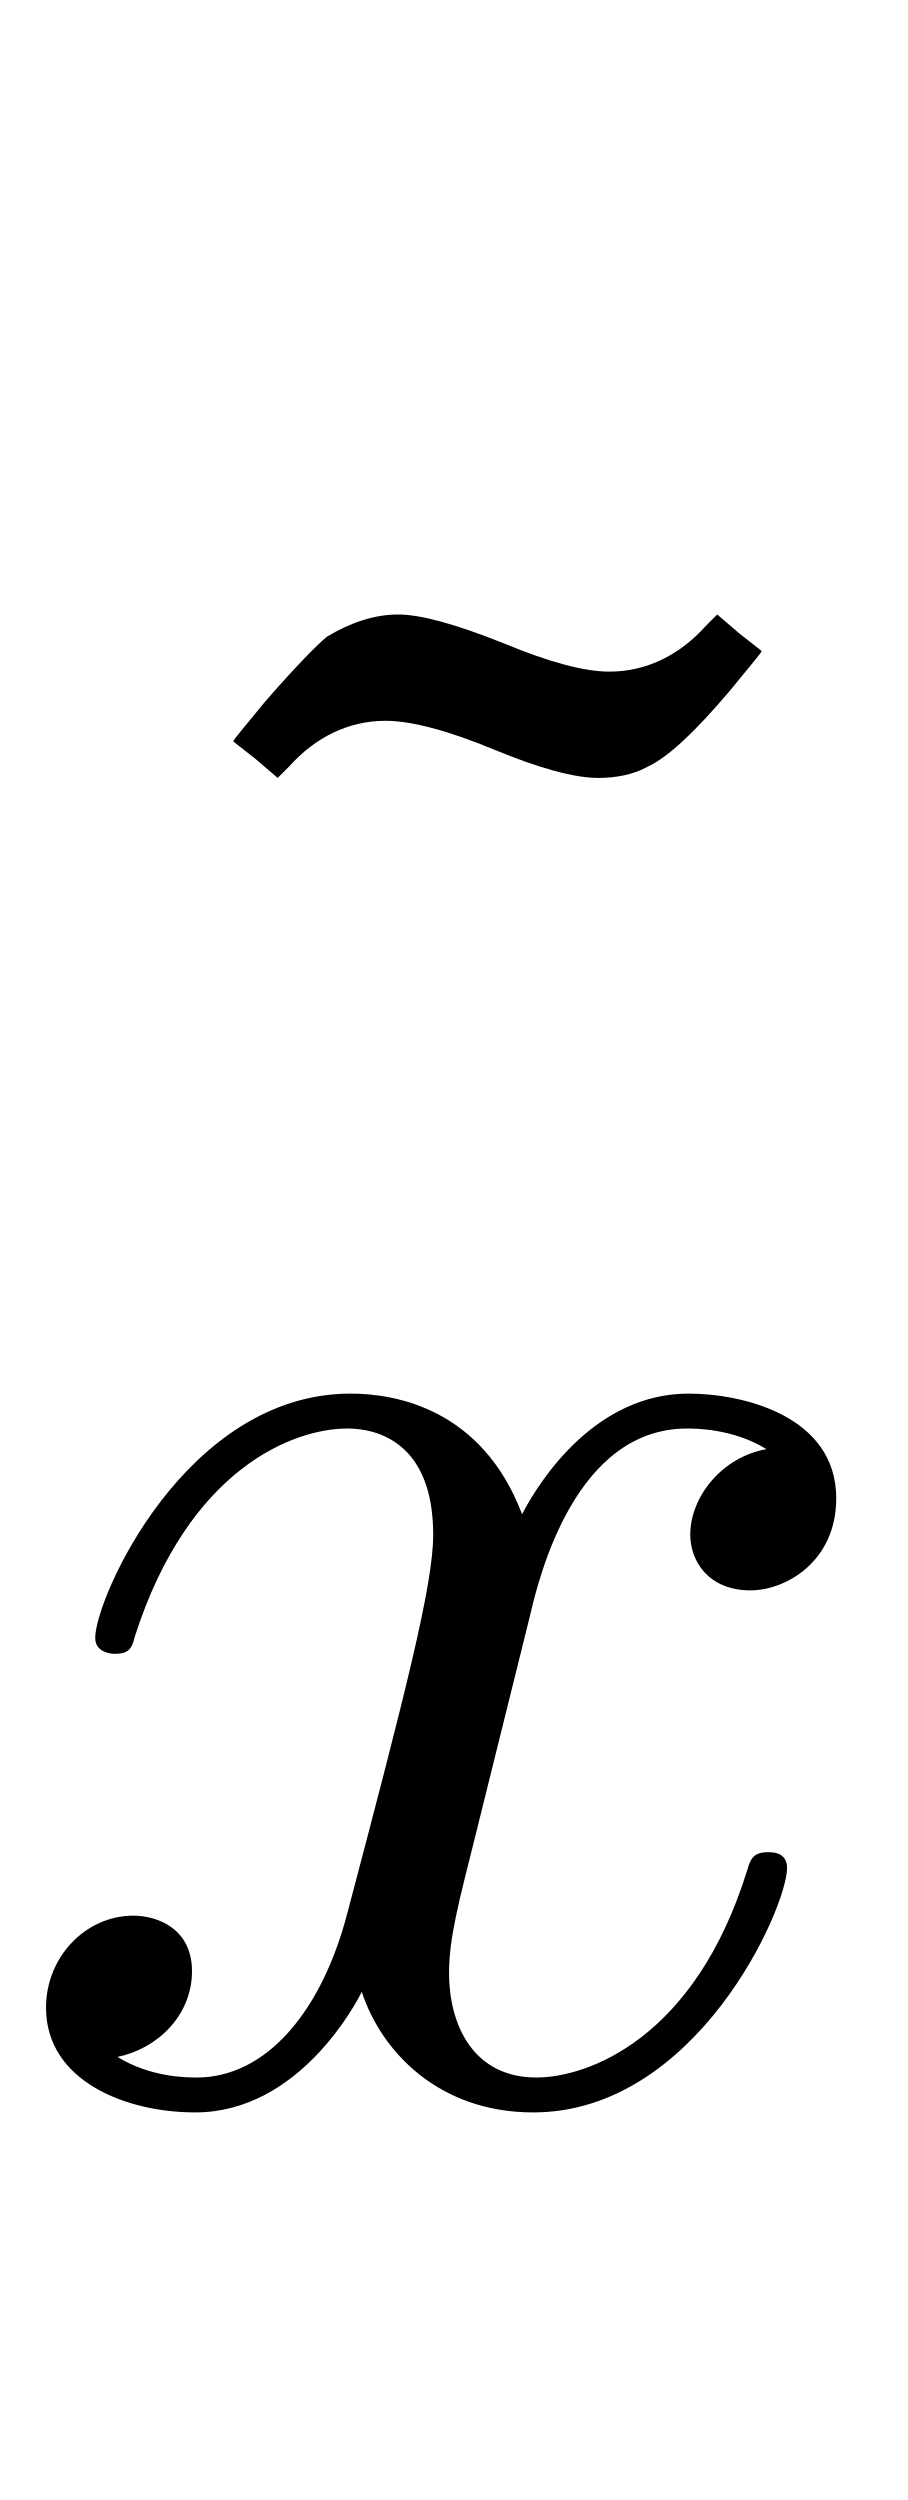
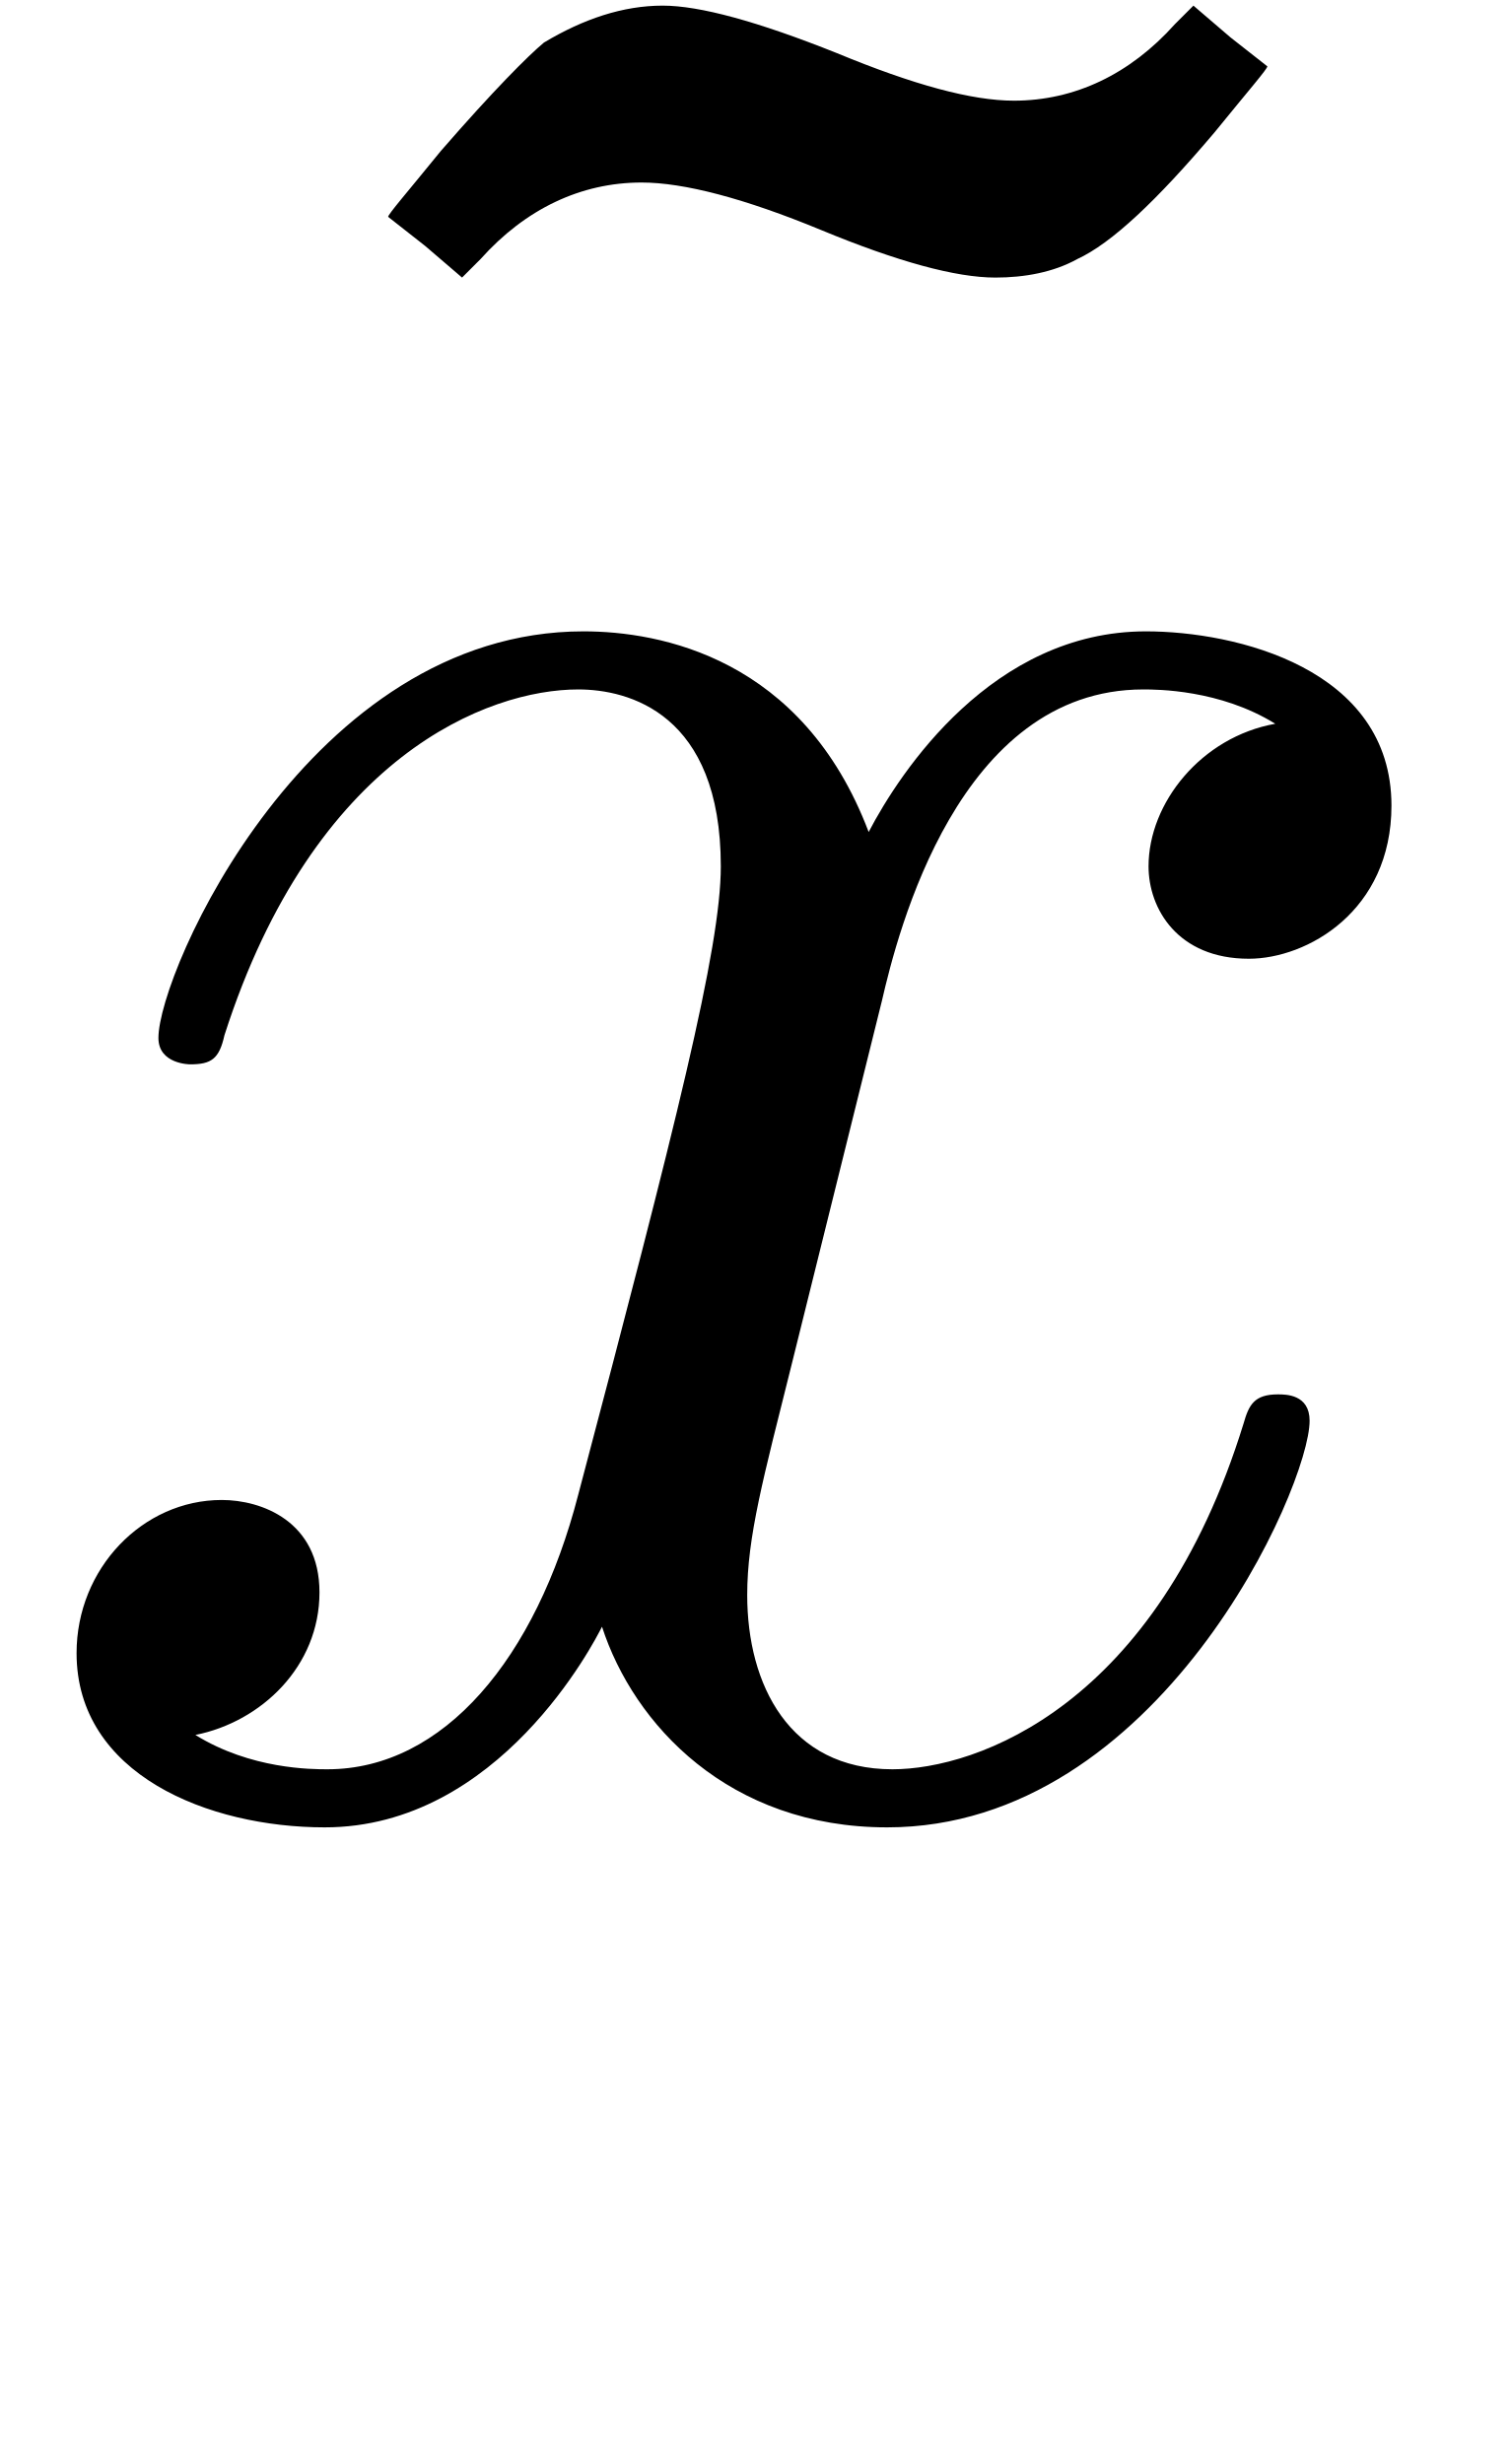
- <svg xmlns="http://www.w3.org/2000/svg" viewBox="0 0 572 1565" width="0.57em" height="1.57em">
-   <path d="M527 939C527 887 468 873 434 873C376 873 341 926 329 949C304 883 250 873 221 873C117 873 60 1002 60 1027C60 1037 72 1037 72 1037C80 1037 83 1035 85 1026C119 920 185 895 219 895C238 895 273 904 273 962C273 993 256 1060 219 1200C203 1262 168 1304 124 1304C118 1304 95 1304 74 1291C99 1286 121 1265 121 1237C121 1210 99 1202 84 1202C54 1202 29 1228 29 1260C29 1306 79 1326 123 1326C189 1326 225 1256 228 1250C240 1287 276 1326 336 1326C439 1326 496 1197 496 1172C496 1162 487 1162 484 1162C475 1162 473 1166 471 1173C438 1280 370 1304 338 1304C299 1304 283 1272 283 1238C283 1216 289 1194 300 1150L334 1013C340 987 363 895 433 895C438 895 462 895 483 908C455 913 435 938 435 962C435 978 446 997 473 997C495 997 527 979 527 939Z" />
-   <path d="M206 396C221 387 236 382 251 382C265 382 287 388 317 400C346 412 368 418 384 418C407 418 428 408 445 389L452 382L466 394L480 405C480 406 473 414 460 430C438 456 421 472 408 478C399 483 388 485 377 485C362 485 340 479 311 467C282 455 259 449 243 449C220 449 199 459 182 478L175 485L161 473L147 462C147 461 154 453 167 437C187 414 200 401 206 396Z" />
+ <svg xmlns="http://www.w3.org/2000/svg" viewBox="0 0 572 929" width="0.57em" height="0.93em">
+   <path d="M527 303C527 251 468 237 434 237C376 237 341 290 329 313C304 247 250 237 221 237C117 237 60 366 60 391C60 401 72 401 72 401C80 401 83 399 85 390C119 284 185 259 219 259C238 259 273 268 273 326C273 357 256 424 219 564C203 626 168 668 124 668C118 668 95 668 74 655C99 650 121 629 121 601C121 574 99 566 84 566C54 566 29 592 29 624C29 670 79 690 123 690C189 690 225 620 228 614C240 651 276 690 336 690C439 690 496 561 496 536C496 526 487 526 484 526C475 526 473 530 471 537C438 644 370 668 338 668C299 668 283 636 283 602C283 580 289 558 300 514L334 377C340 351 363 259 433 259C438 259 462 259 483 272C455 277 435 302 435 326C435 342 446 361 473 361C495 361 527 343 527 303Z" />
+   <path d="M206 14C221 5 236 0 251 0C265 0 287 6 317 18C346 30 368 36 384 36C407 36 428 26 445 7L452 0L466 12L480 23C480 24 473 32 460 48C438 74 421 90 408 96C399 101 388 103 377 103C362 103 340 97 311 85C282 73 259 67 243 67C220 67 199 77 182 96L175 103L161 91L147 80C147 79 154 71 167 55C187 32 200 19 206 14Z" />
</svg>
